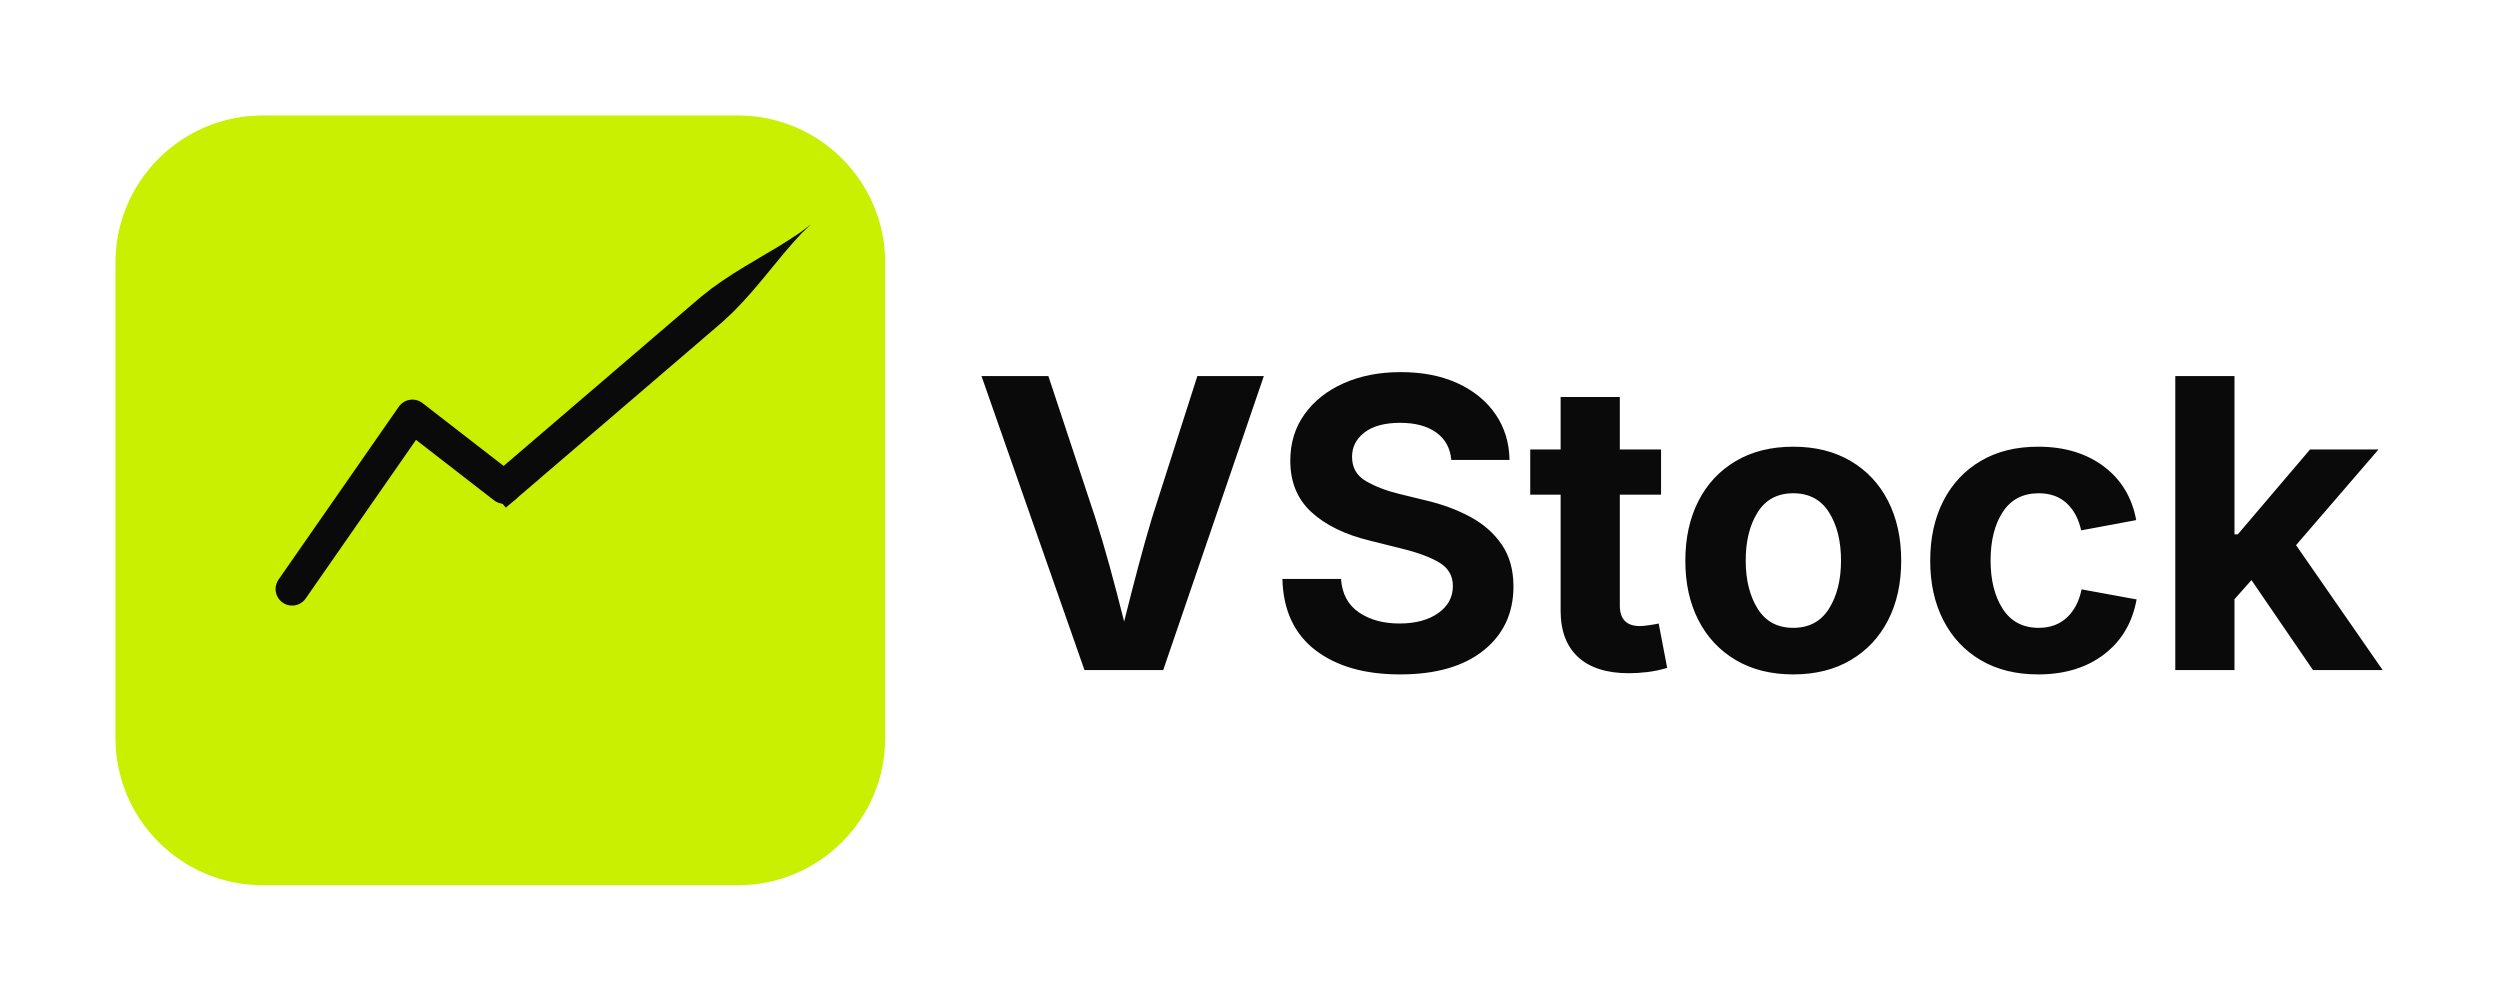
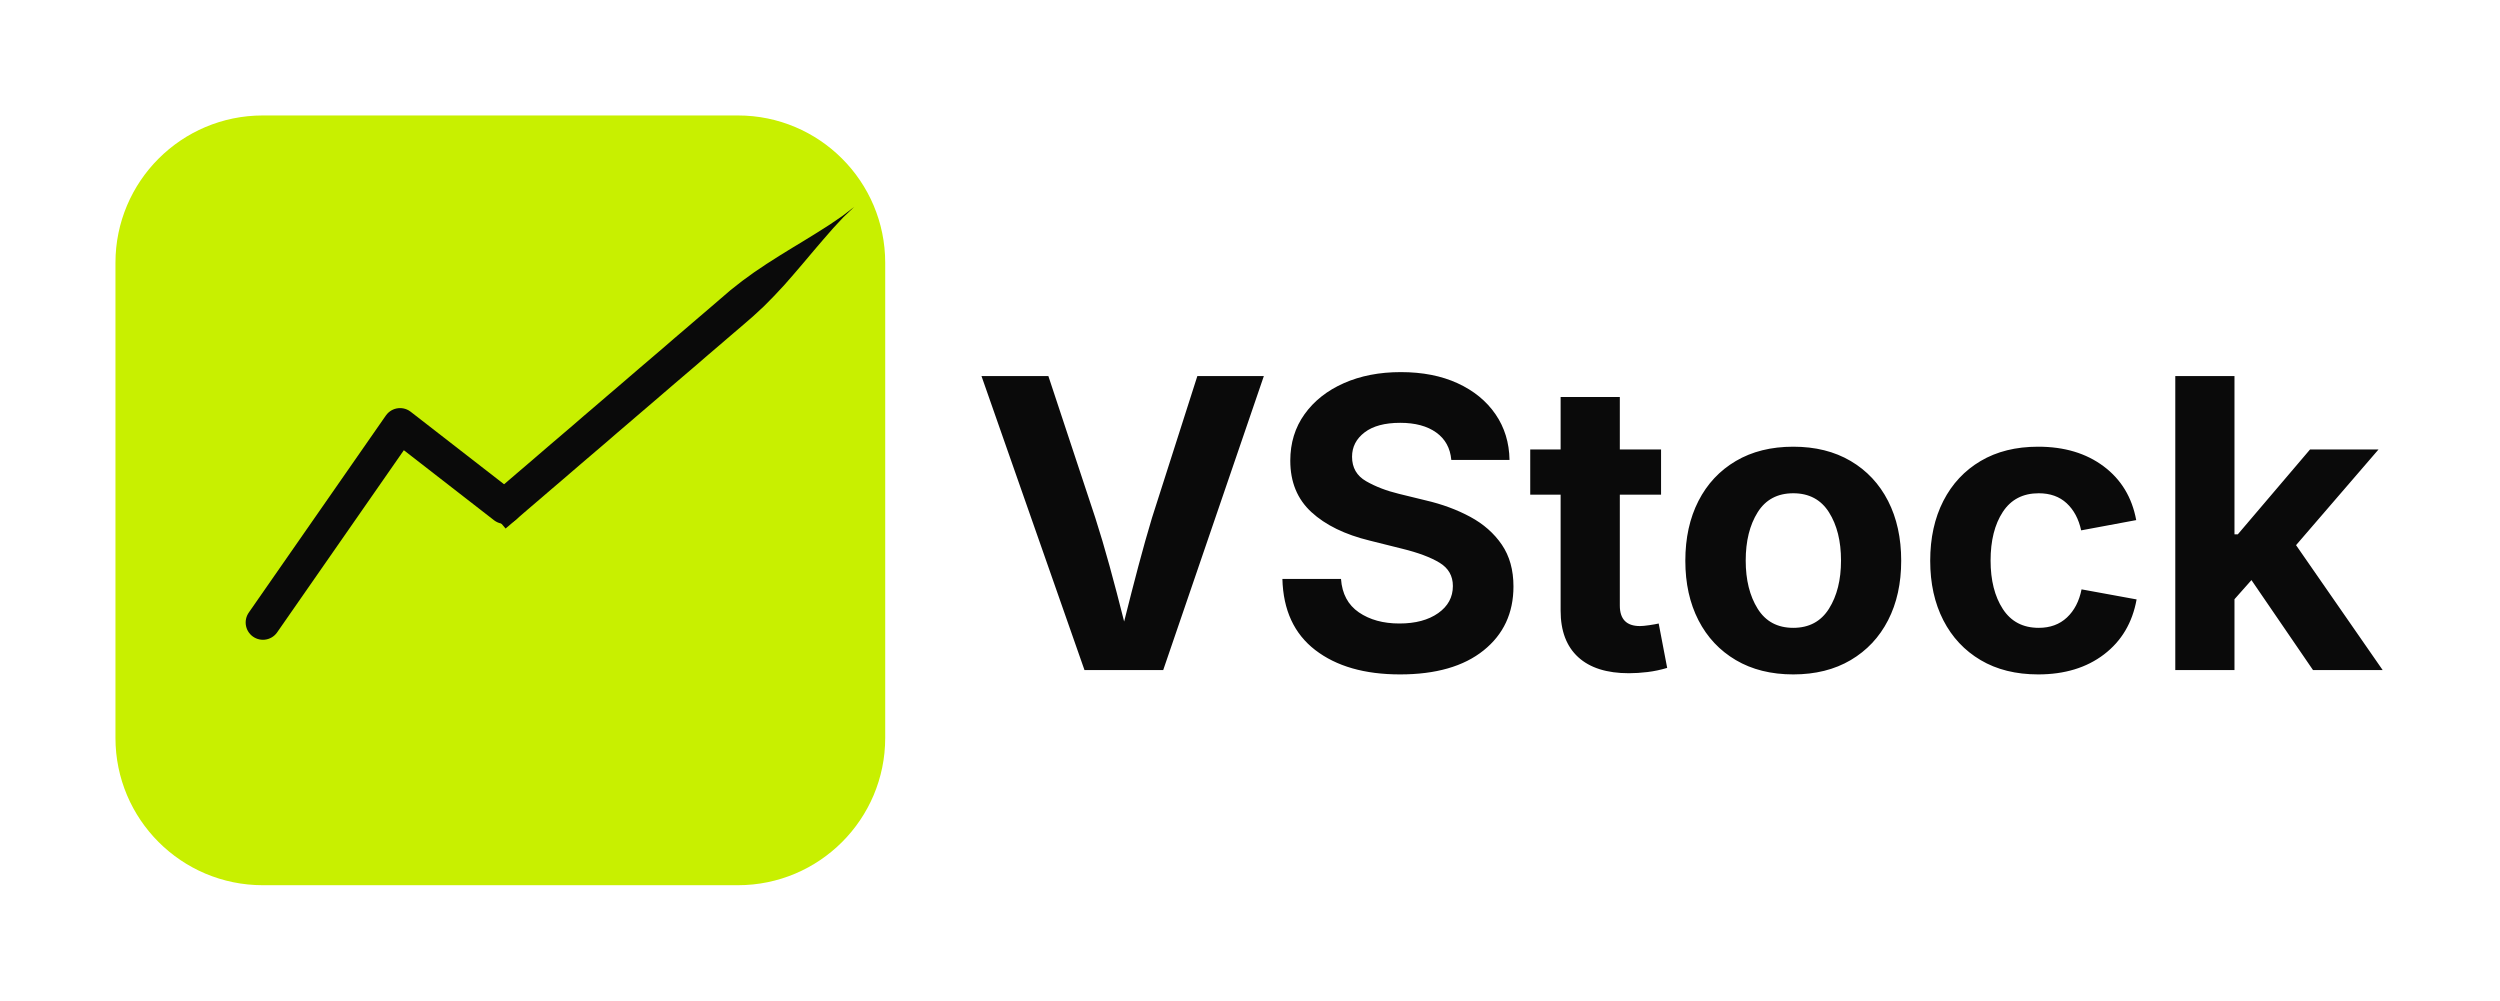
<svg xmlns="http://www.w3.org/2000/svg" viewBox="0 0 1039.3 416.0" role="img" aria-label="VStock">
  <g transform="translate(48,48) scale(0.3125)">
    <defs>
      <clipPath id="sq">
        <rect width="1024" height="1024" rx="196" ry="196" />
      </clipPath>
    </defs>
    <g clip-path="url(#sq)">
      <rect width="1024" height="1024" fill="#C8F000" />
-       <polyline points="235.0,630.0 395.0,400.0 517.1,494.6" fill="none" stroke="#0A0A0A" stroke-width="44" stroke-linecap="round" stroke-linejoin="round" />
-       <path fill="#0A0A0A" d="M 519.3,521.7 L 532.4,510.5 L 545.6,499.2 L 558.7,488.0 L 571.8,476.7 L 584.9,465.5 L 598.1,454.2 L 611.2,443.0 L 624.3,431.7 L 637.4,420.5 L 650.6,409.2 L 663.7,398.0 L 676.8,386.7 L 689.9,375.5 L 703.1,364.2 L 716.2,353.0 L 729.3,341.7 L 742.4,330.5 L 755.6,319.2 L 768.7,308.0 L 781.8,296.7 L 794.9,285.5 L 808.0,274.2 L 820.7,262.4 L 832.8,249.9 L 844.5,237.0 L 855.9,223.7 L 867.1,210.2 L 878.2,196.7 L 889.4,183.1 L 900.8,169.9 L 912.5,157.0 L 925.0,145.0 L 911.2,155.5 L 896.7,165.1 L 881.9,174.4 L 866.8,183.3 L 851.7,192.3 L 836.6,201.3 L 821.7,210.5 L 807.2,220.1 L 793.1,230.1 L 779.5,240.8 L 766.3,252.0 L 753.2,263.3 L 740.1,274.5 L 726.9,285.8 L 713.8,297.0 L 700.7,308.3 L 687.6,319.5 L 674.4,330.8 L 661.3,342.0 L 648.2,353.3 L 635.1,364.5 L 621.9,375.8 L 608.8,387.0 L 595.7,398.3 L 582.6,409.5 L 569.4,420.8 L 556.3,432.0 L 543.2,443.3 L 530.1,454.5 L 516.9,465.8 L 503.8,477.0 L 490.7,488.3 Z" />
+       <polyline points="196.2,674.5 378.6,412.3 517.7,520.3" fill="none" stroke="#0A0A0A" stroke-width="46" stroke-linecap="round" stroke-linejoin="round" />
+       <path fill="#0A0A0A" d="M 519.0,549.5 L 534.0,536.7 L 548.9,523.8 L 563.9,511.0 L 578.8,498.2 L 593.8,485.4 L 608.8,472.5 L 623.7,459.7 L 638.7,446.9 L 653.7,434.1 L 668.6,421.2 L 683.6,408.4 L 698.5,395.6 L 713.5,382.8 L 728.5,369.9 L 743.4,357.1 L 758.4,344.3 L 773.4,331.5 L 788.3,318.6 L 803.3,305.8 L 818.2,293.0 L 833.2,280.2 L 848.1,267.3 L 862.6,253.9 L 876.5,239.8 L 890.0,225.3 L 903.1,210.3 L 916.1,195.1 L 928.9,179.9 L 941.9,164.7 L 955.0,149.7 L 968.5,135.2 L 982.8,121.6 L 967.2,133.6 L 950.8,144.8 L 934.0,155.5 L 917.0,166.0 L 900.0,176.3 L 883.0,186.8 L 866.2,197.5 L 849.7,208.6 L 833.7,220.2 L 818.2,232.4 L 803.3,245.2 L 788.3,258.1 L 773.3,270.9 L 758.4,283.7 L 743.4,296.5 L 728.5,309.4 L 713.5,322.2 L 698.5,335.0 L 683.6,347.8 L 668.6,360.7 L 653.6,373.5 L 638.7,386.3 L 623.7,399.1 L 608.8,412.0 L 593.8,424.8 L 578.8,437.6 L 563.9,450.4 L 548.9,463.3 L 533.9,476.1 L 519.0,488.9 L 504.0,501.7 L 489.1,514.6 Z" />
    </g>
  </g>
  <path fill="#0A0A0A" d="M450.84 278.56 408.02 156.333H435.828L455.352 215.314Q458.305 224.501 461.258 235.248Q464.211 245.994 467.328 258.38Q470.445 245.912 473.275 235.248Q476.105 224.583 478.895 215.314L497.762 156.333H525.406L483.57 278.56Z M582.008 280.365Q559.941 280.365 546.775 270.234Q533.609 260.103 533.117 240.662H557.48Q558.137 249.931 564.904 254.566Q571.672 259.201 581.762 259.201Q591.77 259.201 597.881 254.894Q603.992 250.587 603.992 243.615Q603.992 237.298 598.455 233.935Q592.918 230.572 582.91 228.111L569.457 224.748Q553.953 220.974 545.176 212.894Q536.398 204.814 536.398 191.525Q536.398 180.451 542.346 172.165Q548.293 163.88 558.67 159.287Q569.047 154.693 582.336 154.693Q595.871 154.693 605.961 159.328Q616.051 163.962 621.711 172.206Q627.371 180.451 627.535 191.197H603.336Q602.68 183.814 597.061 179.794Q591.441 175.775 582.09 175.775Q572.492 175.775 567.283 179.753Q562.074 183.732 562.074 189.884Q562.074 196.693 567.939 200.056Q573.805 203.419 581.598 205.306L592.672 208.013Q602.926 210.392 611.211 214.863Q619.496 219.333 624.336 226.429Q629.176 233.525 629.176 243.779Q629.176 260.431 616.748 270.398Q604.32 280.365 582.008 280.365Z M690.535 186.849V205.634H673.391V251.736Q673.391 260.267 681.758 260.267Q683.152 260.267 685.654 259.898Q688.156 259.529 689.551 259.201L693.078 277.658Q688.977 278.888 684.916 279.38Q680.855 279.873 677.164 279.873Q663.383 279.873 656.082 273.187Q648.781 266.501 648.781 253.869V205.634H636.148V186.849H648.781V165.029H673.391V186.849Z M745.496 280.365Q731.715 280.365 721.625 274.417Q711.535 268.47 706.08 257.847Q700.625 247.224 700.625 233.115Q700.625 218.923 706.08 208.259Q711.535 197.595 721.625 191.648Q731.715 185.701 745.496 185.701Q759.277 185.701 769.367 191.648Q779.457 197.595 784.912 208.259Q790.367 218.923 790.367 233.115Q790.367 247.224 784.912 257.847Q779.457 268.47 769.367 274.417Q759.277 280.365 745.496 280.365ZM745.496 261.005Q755.34 261.005 760.344 253.048Q765.348 245.091 765.348 233.033Q765.348 220.892 760.344 212.976Q755.34 205.06 745.496 205.06Q735.652 205.06 730.689 212.976Q725.727 220.892 725.727 233.033Q725.727 245.091 730.689 253.048Q735.652 261.005 745.496 261.005Z M847.297 280.365Q833.434 280.365 823.385 274.417Q813.336 268.47 807.881 257.847Q802.426 247.224 802.426 233.115Q802.426 218.923 807.881 208.259Q813.336 197.595 823.385 191.648Q833.434 185.701 847.297 185.701Q863.621 185.701 874.531 193.863Q885.441 202.025 888.066 216.216L865.18 220.482Q863.621 213.345 859.15 209.203Q854.68 205.06 847.543 205.06Q837.699 205.06 832.613 212.812Q827.527 220.564 827.527 233.033Q827.527 245.337 832.613 253.171Q837.699 261.005 847.543 261.005Q854.68 261.005 859.273 256.699Q863.867 252.392 865.344 245.009L888.23 249.193Q885.605 263.712 874.695 272.039Q863.785 280.365 847.297 280.365Z M904.309 278.56V156.333H928.918V222.123H930.312L960.336 186.849H988.801L954.512 226.634L990.523 278.56H961.566L935.973 241.154L928.918 249.111V278.56Z" />
</svg>
